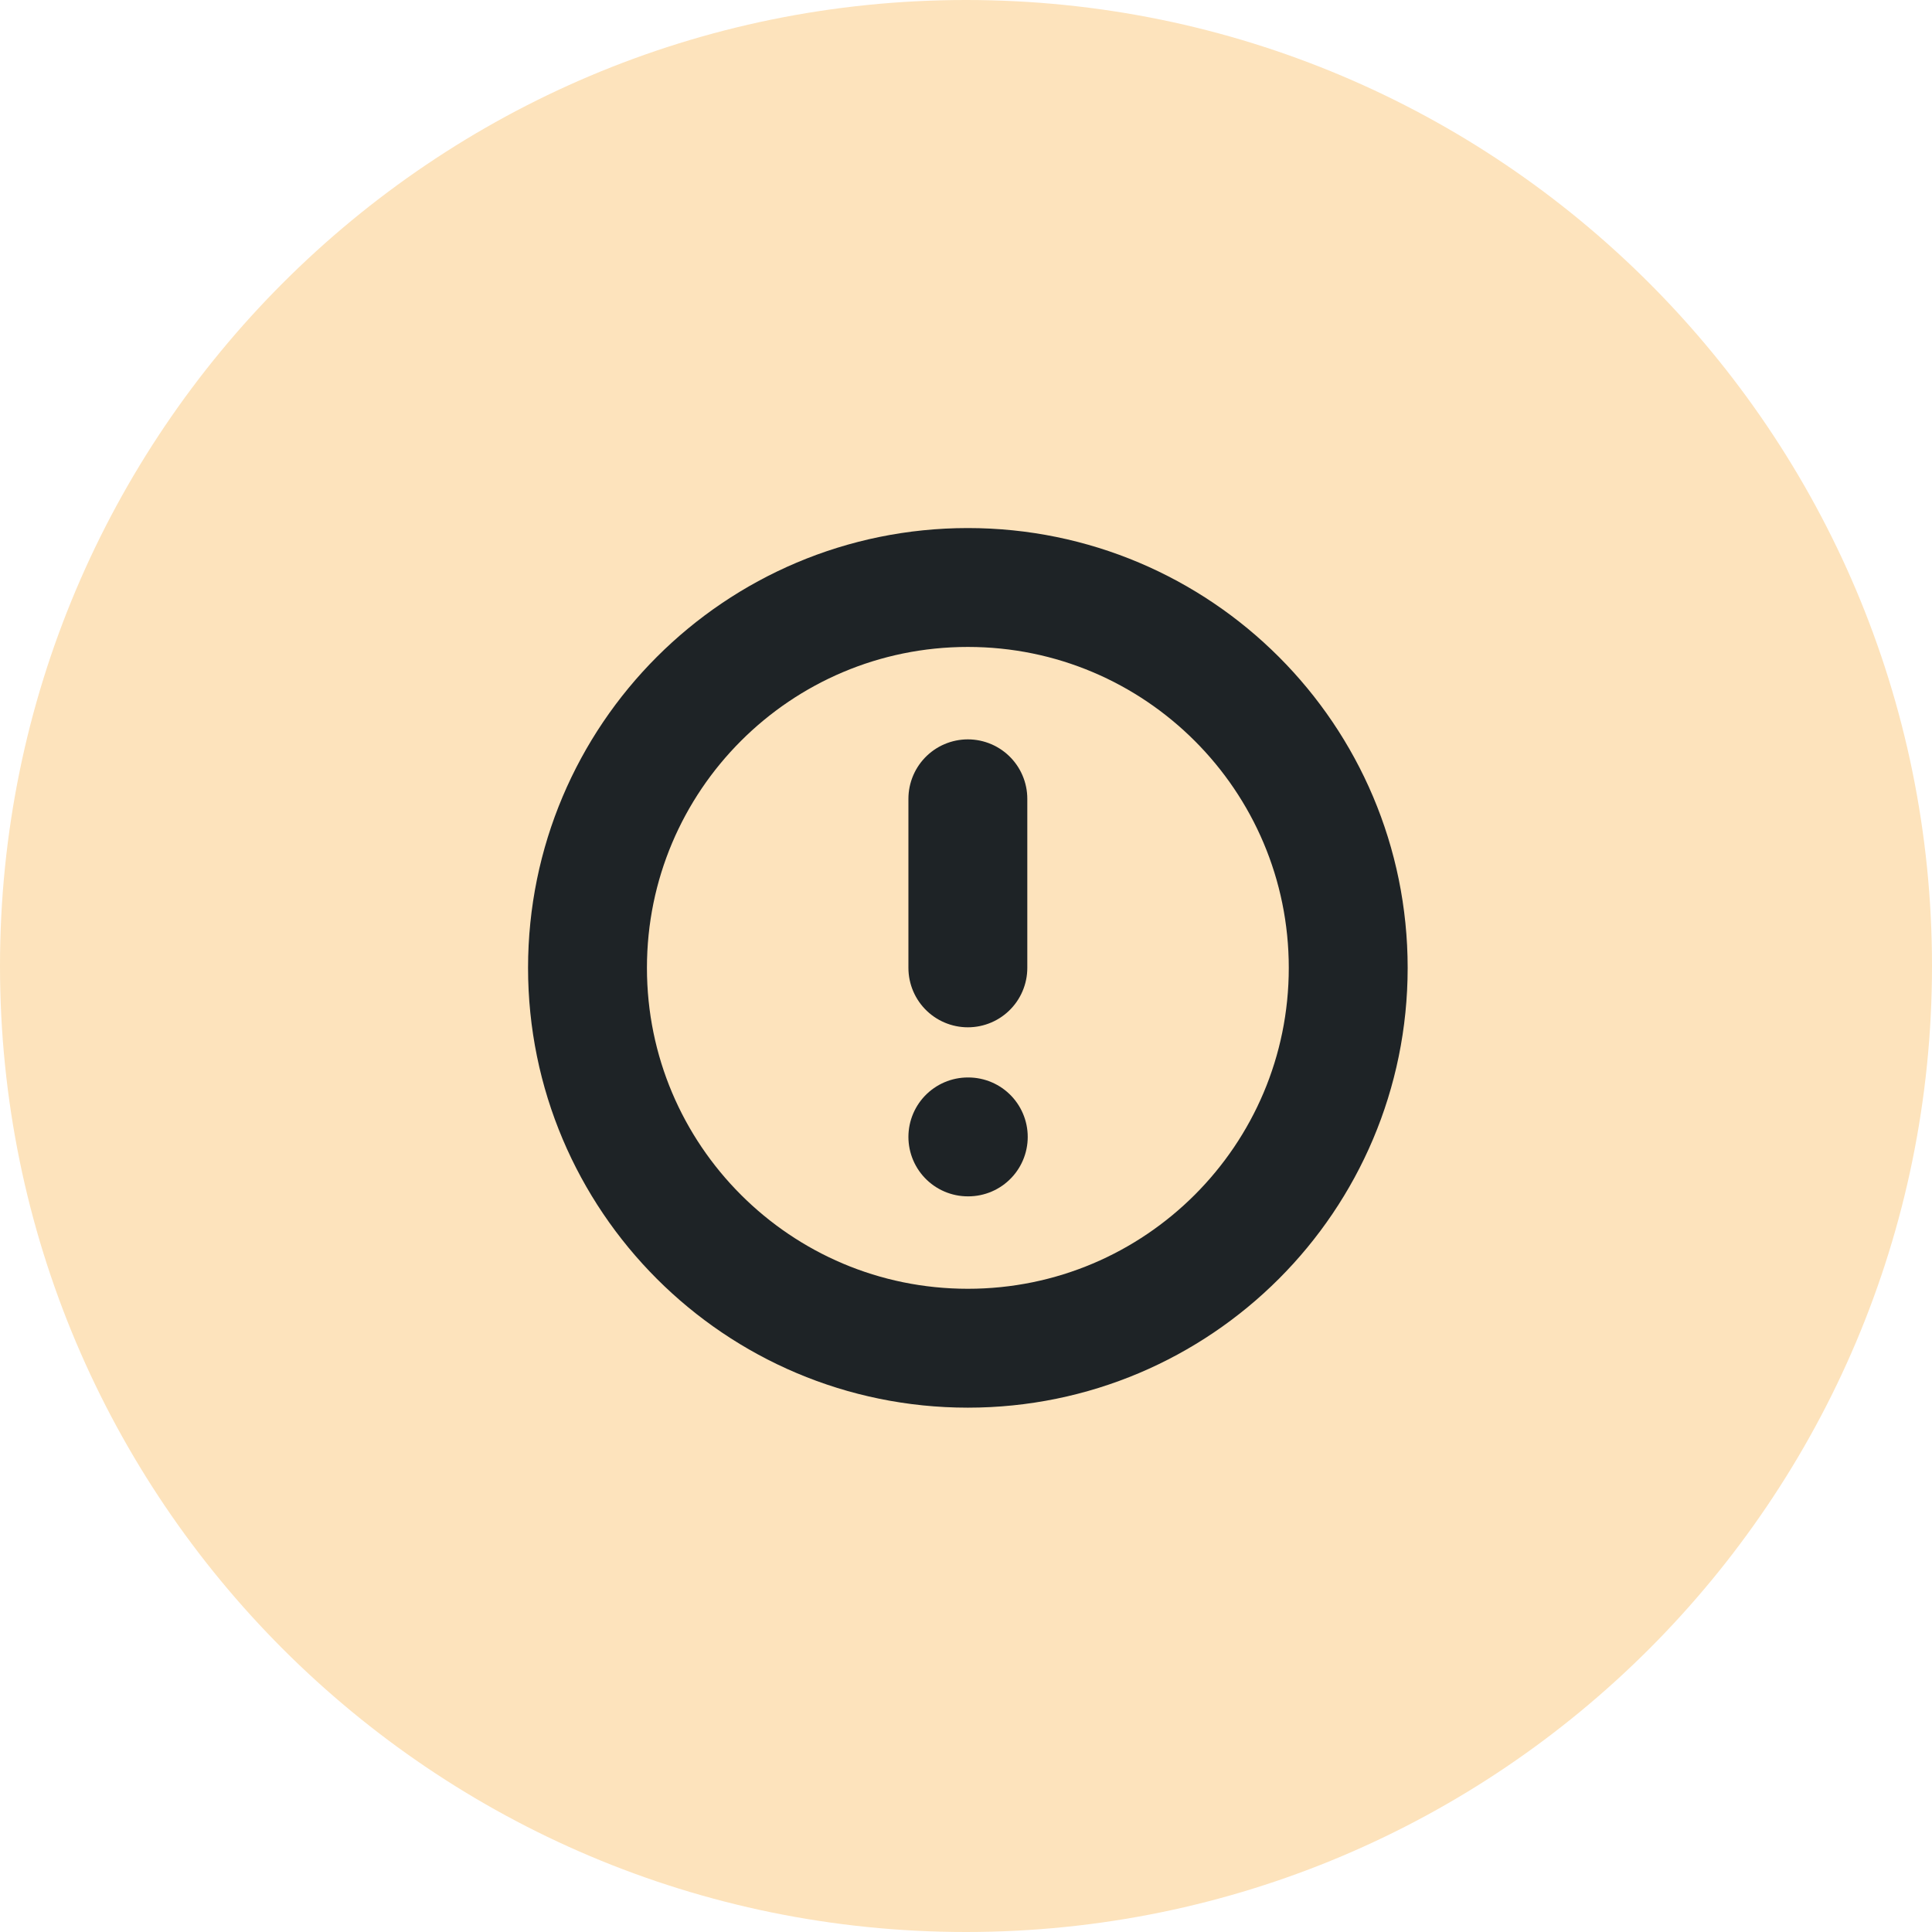
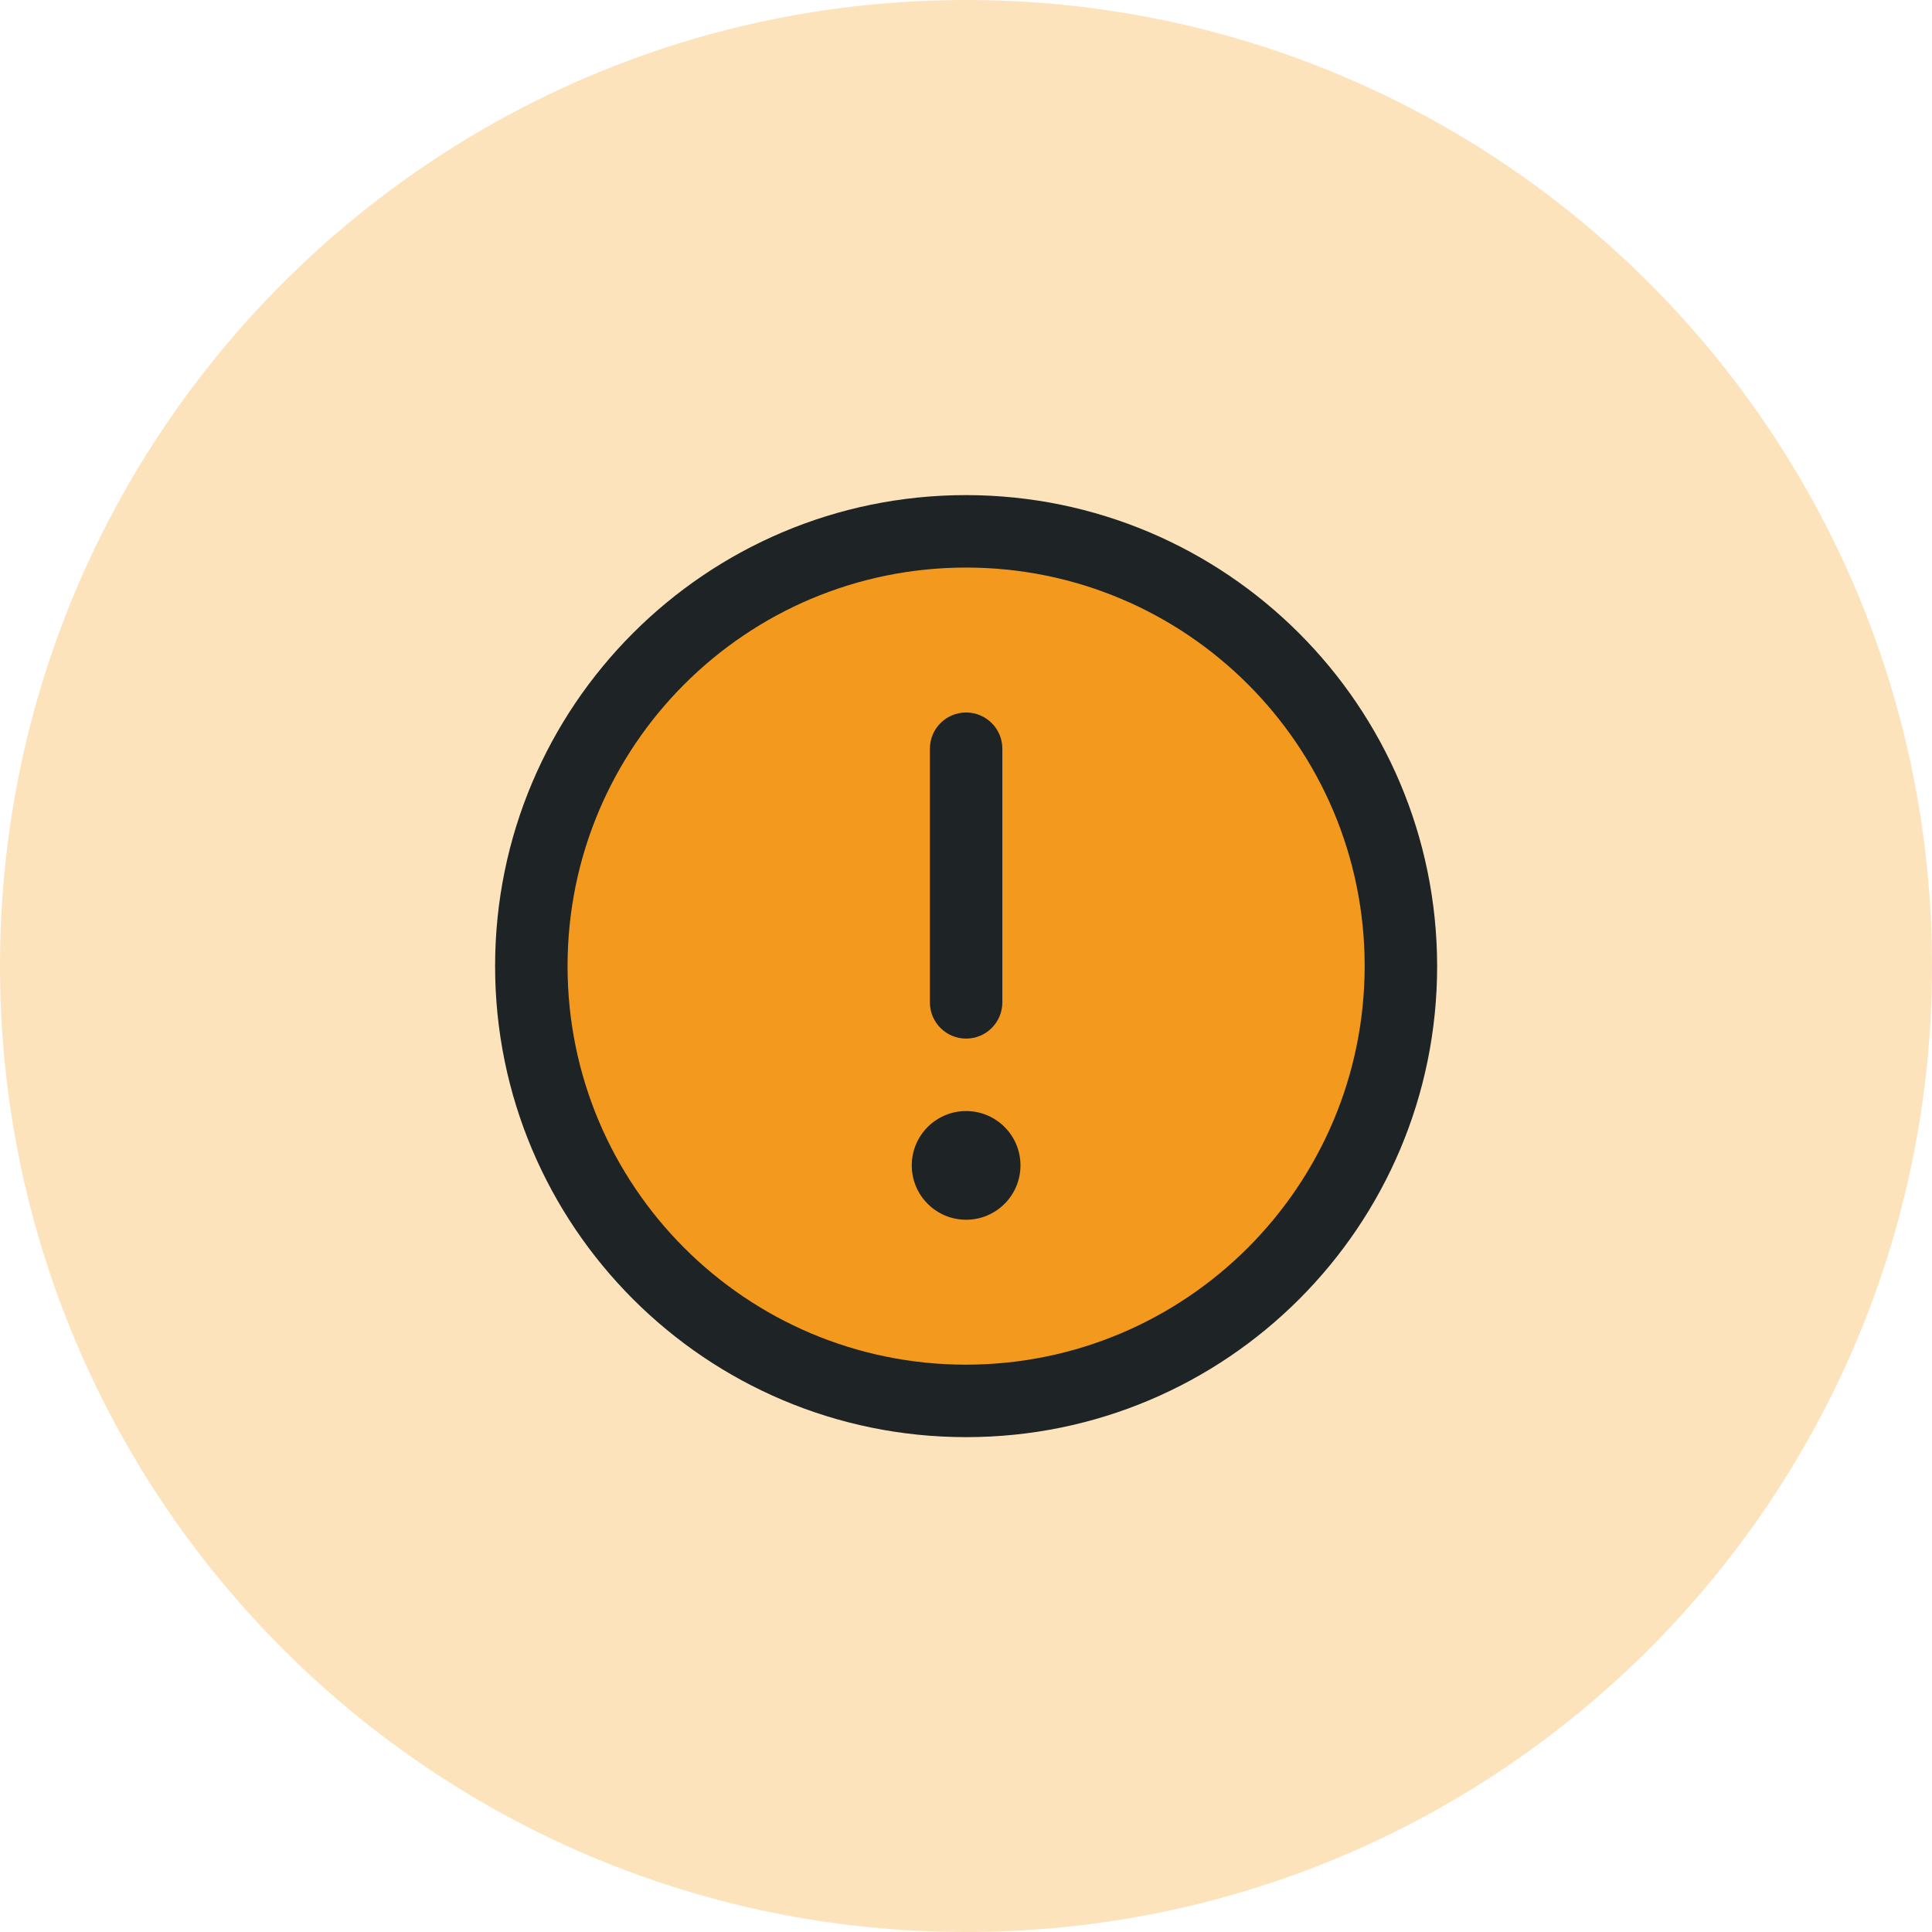
<svg xmlns="http://www.w3.org/2000/svg" viewBox="990 648 52 52" width="52" height="52">
  <circle cx="1016" cy="674" r="26" fill="#FDE3BC" />
-   <g transform="translate(1002.4 660.4) scale(1.1375)" fill="none" stroke="#1E2326" stroke-width="2.813" stroke-linecap="round" stroke-linejoin="round">
-     <path d="M3 12a9 9 0 1 0 18 0a9 9 0 0 0 -18 0" />
-     <path d="M12 8v4" />
-     <path d="M12 16h.01" />
+   <g transform="translate(1000.4 658.4) scale(0.1219)" fill="#1E2326">
+     <path d="M224,128a96,96,0,1,1-96-96A96,96,0,0,1,224,128Z" data-phu="1" fill="#F39A1E" opacity="1" />
+     <path d="M128,24A104,104,0,1,0,232,128,104.11,104.11,0,0,0,128,24Zm0,192a88,88,0,1,1,88-88A88.1,88.1,0,0,1,128,216Zm-8-80V80a8,8,0,0,1,16,0v56a8,8,0,0,1-16,0Zm20,36a12,12,0,1,1-12-12A12,12,0,0,1,140,172Z" />
  </g>
</svg>
